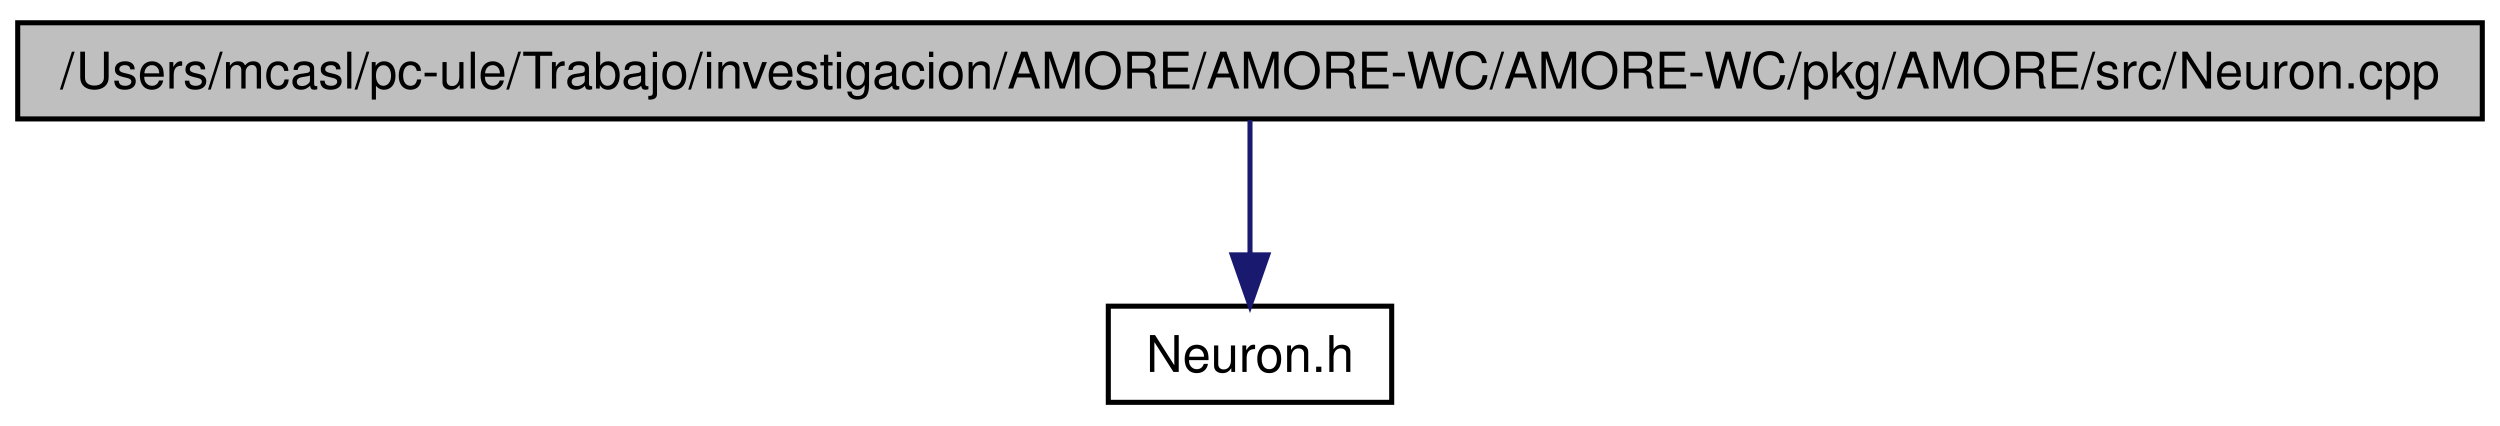
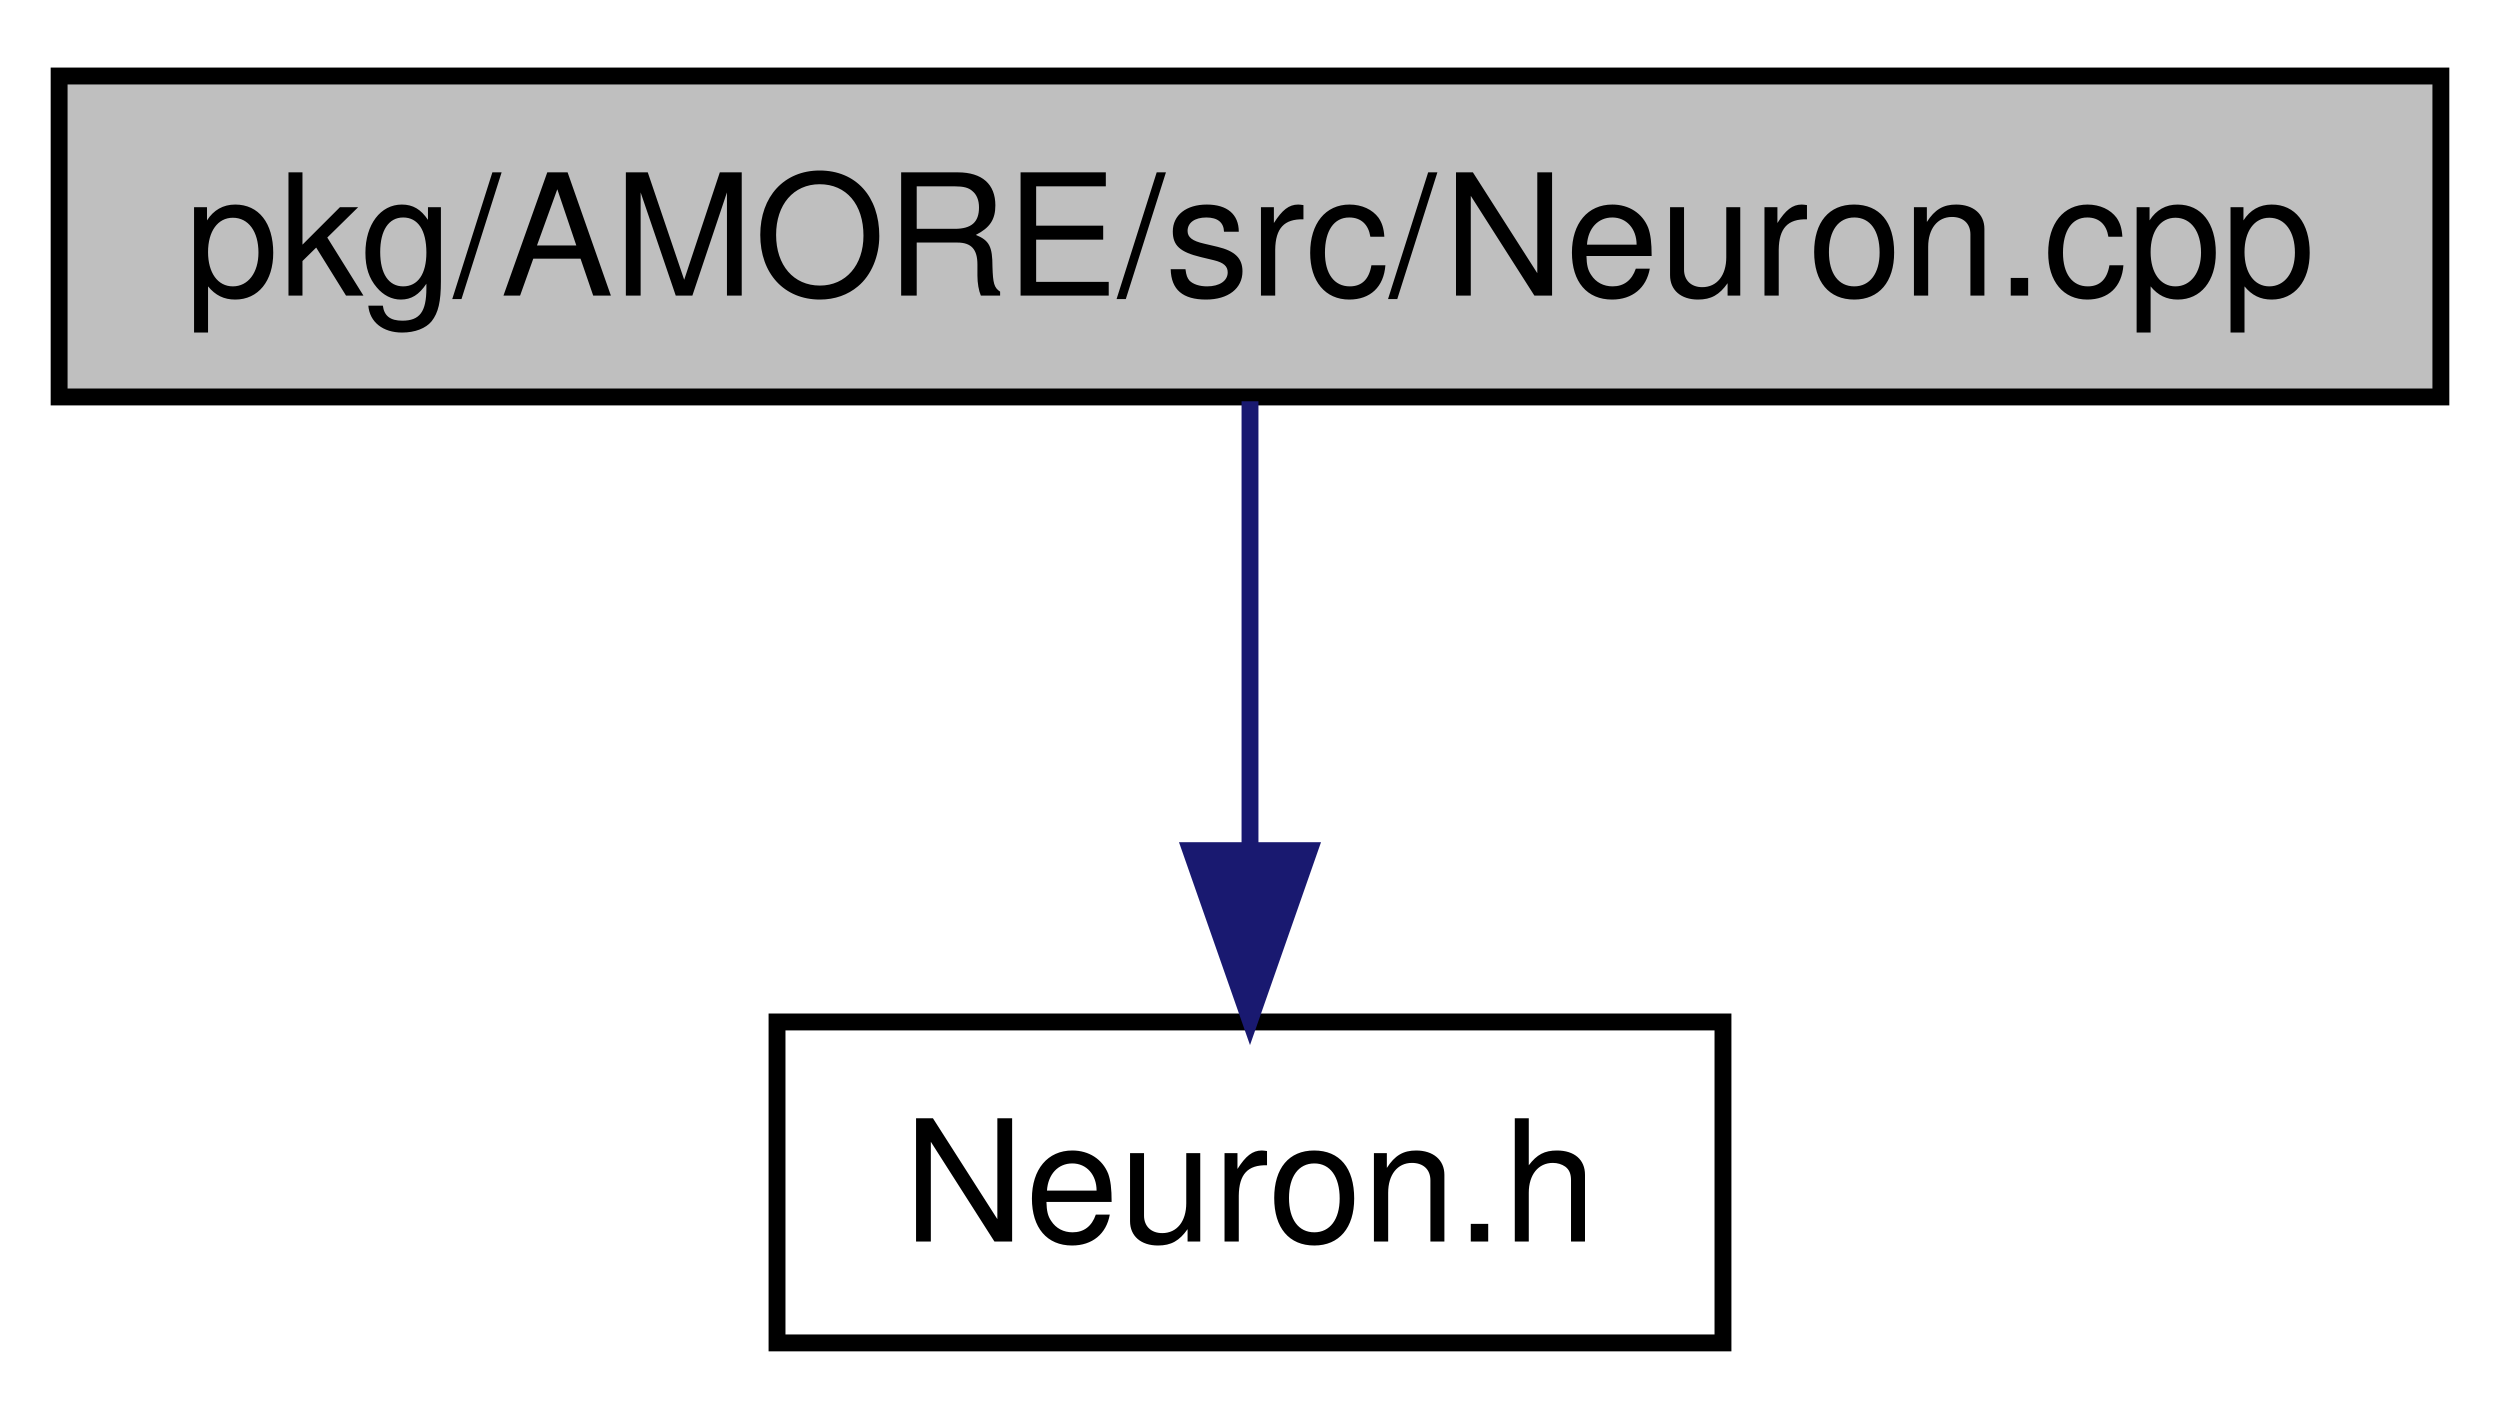
- <svg xmlns="http://www.w3.org/2000/svg" xmlns:xlink="http://www.w3.org/1999/xlink" width="494pt" height="84pt" viewBox="0.00 0.00 494.00 84.00">
+ <svg xmlns="http://www.w3.org/2000/svg" xmlns:xlink="http://www.w3.org/1999/xlink" width="148pt" height="84pt" viewBox="0.00 0.00 148.00 84.00">
  <g id="graph1" class="graph" transform="scale(1 1) rotate(0) translate(4 80)">
-     <polygon fill="white" stroke="white" points="-4,5 -4,-80 491,-80 491,5 -4,5" />
+     <polygon fill="white" stroke="white" points="-4,5 -4,-80 145,-80 145,5 -4,5" />
    <g id="node1" class="node">
-       <polygon fill="#bfbfbf" stroke="black" points="-0.5,-56.5 -0.5,-75.5 486.5,-75.5 486.5,-56.5 -0.5,-56.5" />
-       <text text-anchor="middle" x="243" y="-62.5" font-family="Helvetica,sans-Serif" font-size="10.00">/Users/mcasl/pc-ule/Trabajo/investigacion/AMORE/AMORE-WC/AMORE-WC/pkg/AMORE/src/Neuron.cpp</text>
+       <polygon fill="#bfbfbf" stroke="black" points="-0.5,-56.5 -0.5,-75.5 140.5,-75.5 140.5,-56.5 -0.5,-56.5" />
+       <text text-anchor="middle" x="70" y="-62.5" font-family="Helvetica,sans-Serif" font-size="10.00">pkg/AMORE/src/Neuron.cpp</text>
    </g>
    <g id="node3" class="node">
      <a xlink:href="_neuron_8h.html" target="_top" xlink:title="Neuron.h">
-         <polygon fill="white" stroke="black" points="215,-0.5 215,-19.5 271,-19.5 271,-0.5 215,-0.5" />
-         <text text-anchor="middle" x="243" y="-6.5" font-family="Helvetica,sans-Serif" font-size="10.00">Neuron.h</text>
+         <polygon fill="white" stroke="black" points="42,-0.5 42,-19.5 98,-19.5 98,-0.5 42,-0.5" />
+         <text text-anchor="middle" x="70" y="-6.5" font-family="Helvetica,sans-Serif" font-size="10.00">Neuron.h</text>
      </a>
    </g>
    <g id="edge2" class="edge">
-       <path fill="none" stroke="midnightblue" d="M243,-56.245C243,-48.938 243,-38.694 243,-29.705" />
-       <polygon fill="midnightblue" stroke="midnightblue" points="246.5,-29.643 243,-19.643 239.5,-29.643 246.5,-29.643" />
+       <path fill="none" stroke="midnightblue" d="M70,-56.245C70,-48.938 70,-38.694 70,-29.705" />
+       <polygon fill="midnightblue" stroke="midnightblue" points="73.5,-29.643 70,-19.643 66.5,-29.643 73.5,-29.643" />
    </g>
  </g>
</svg>
